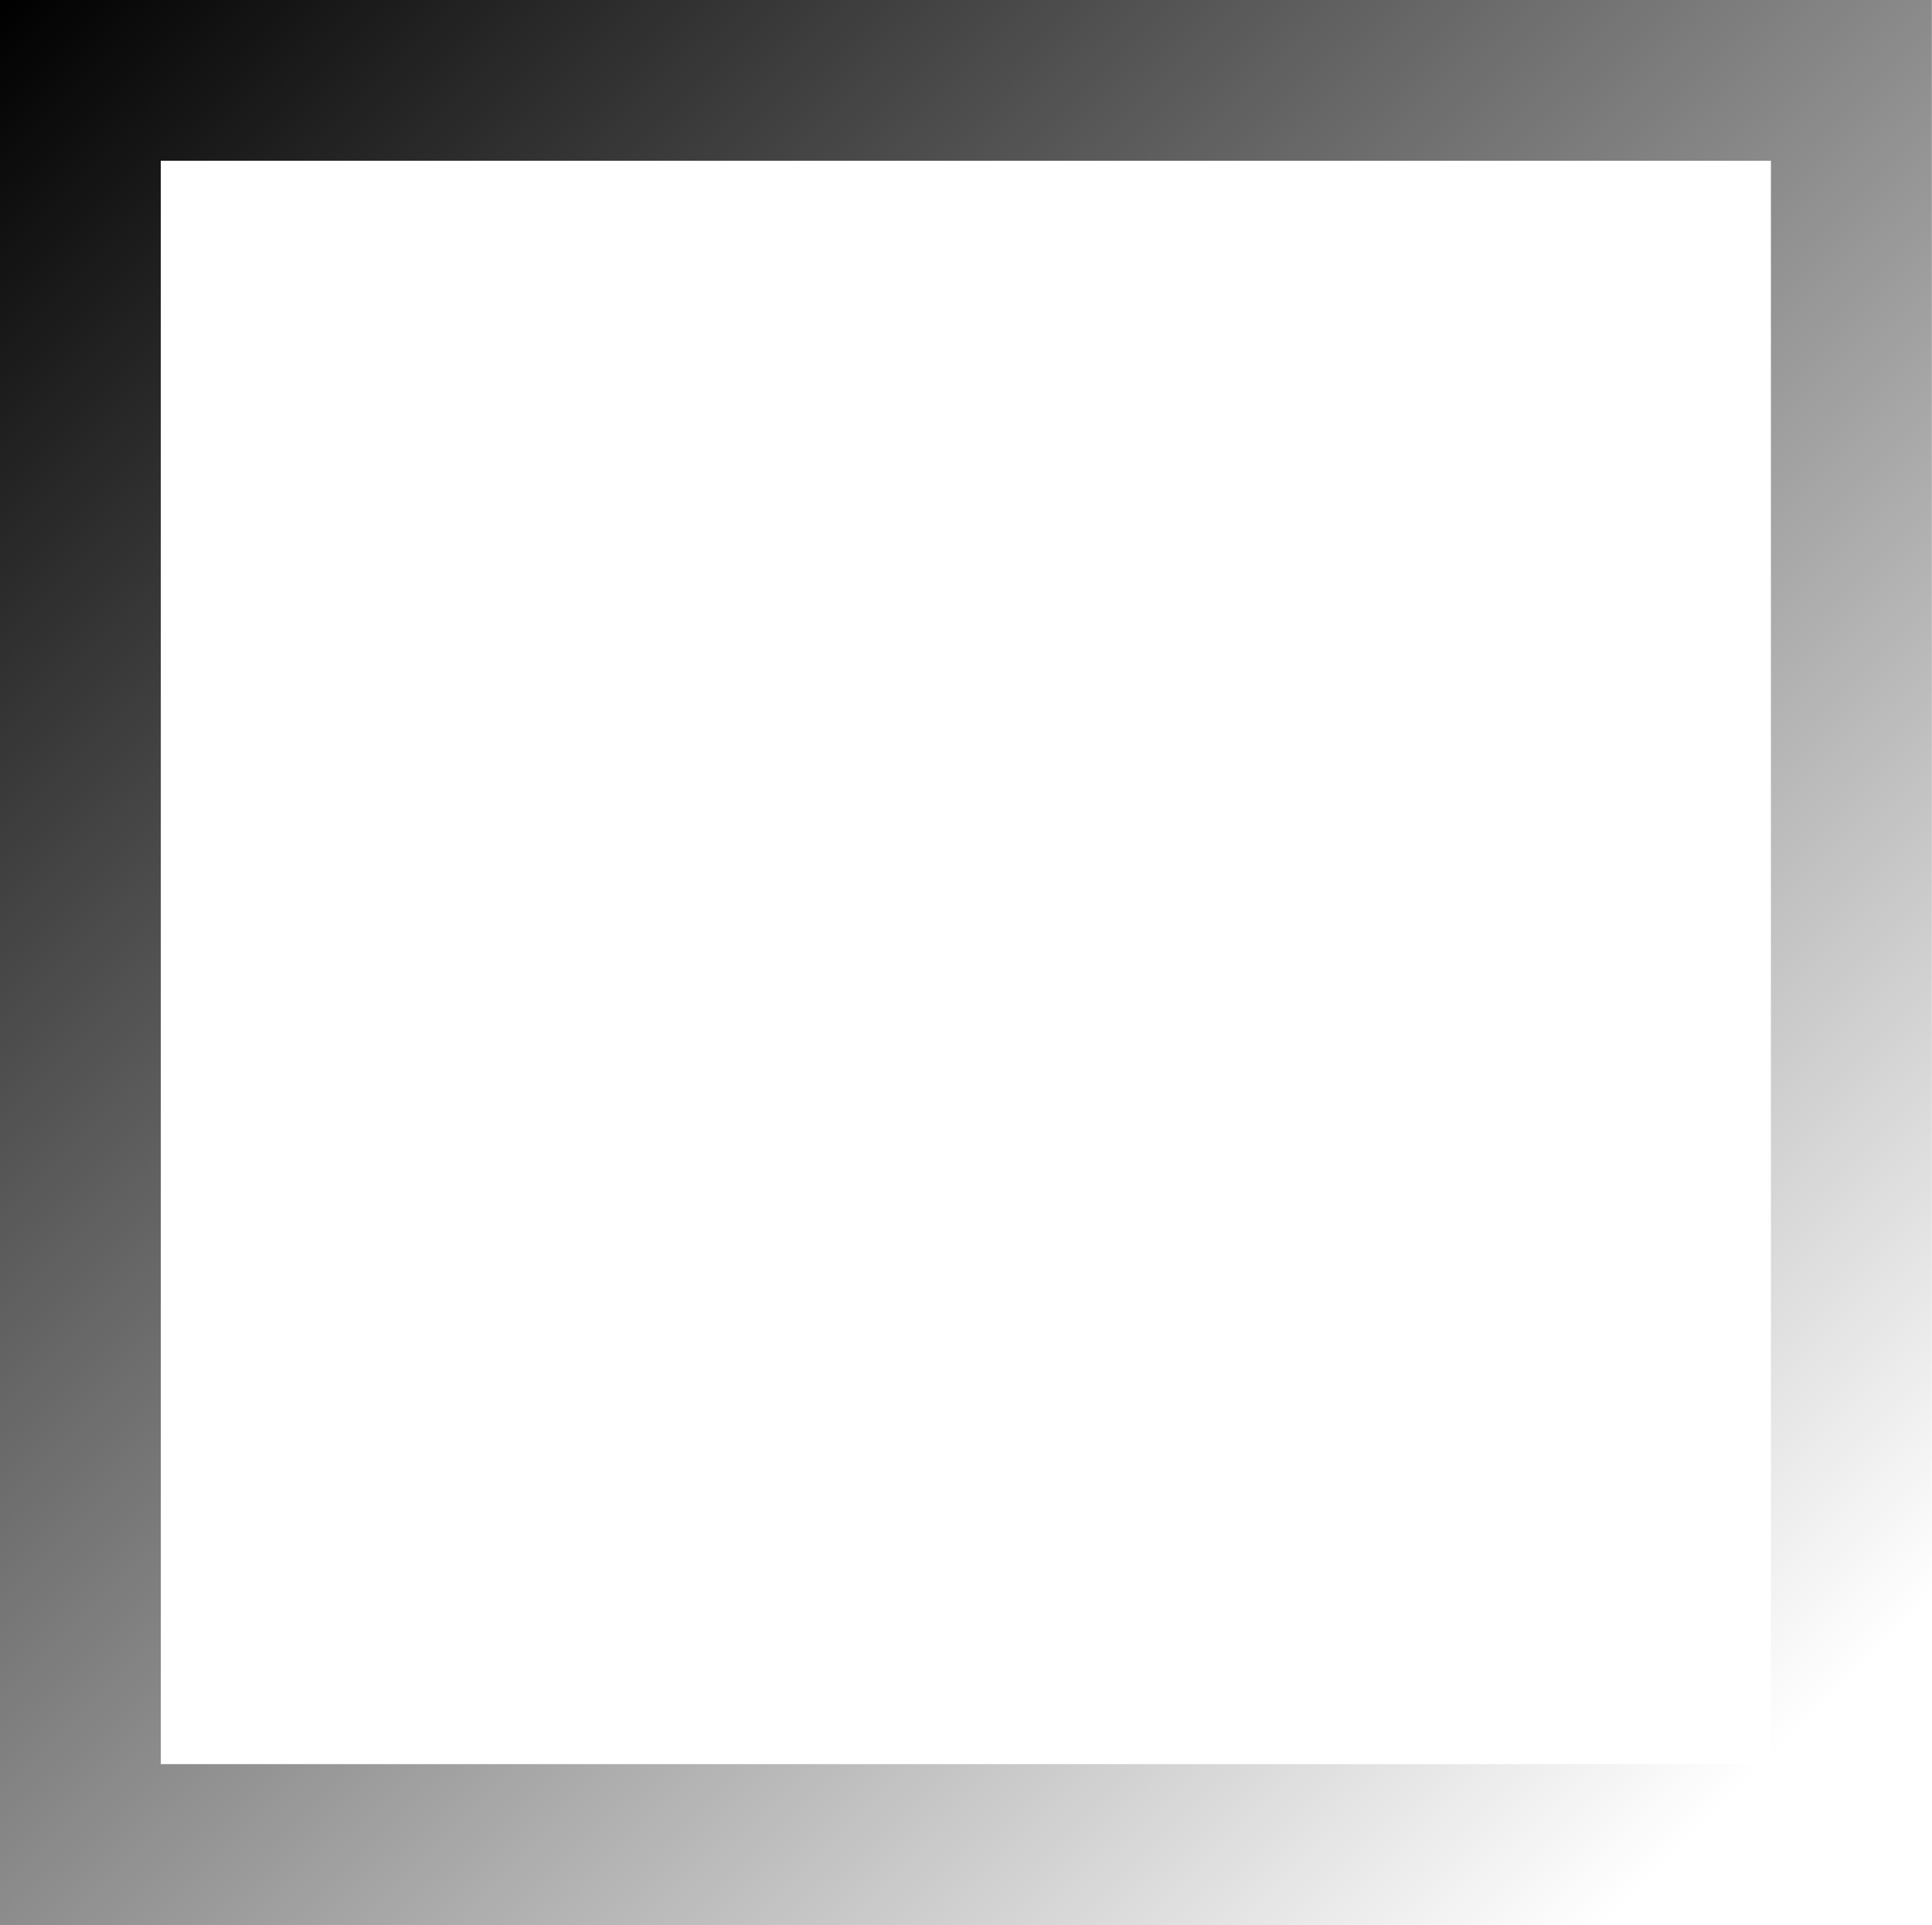
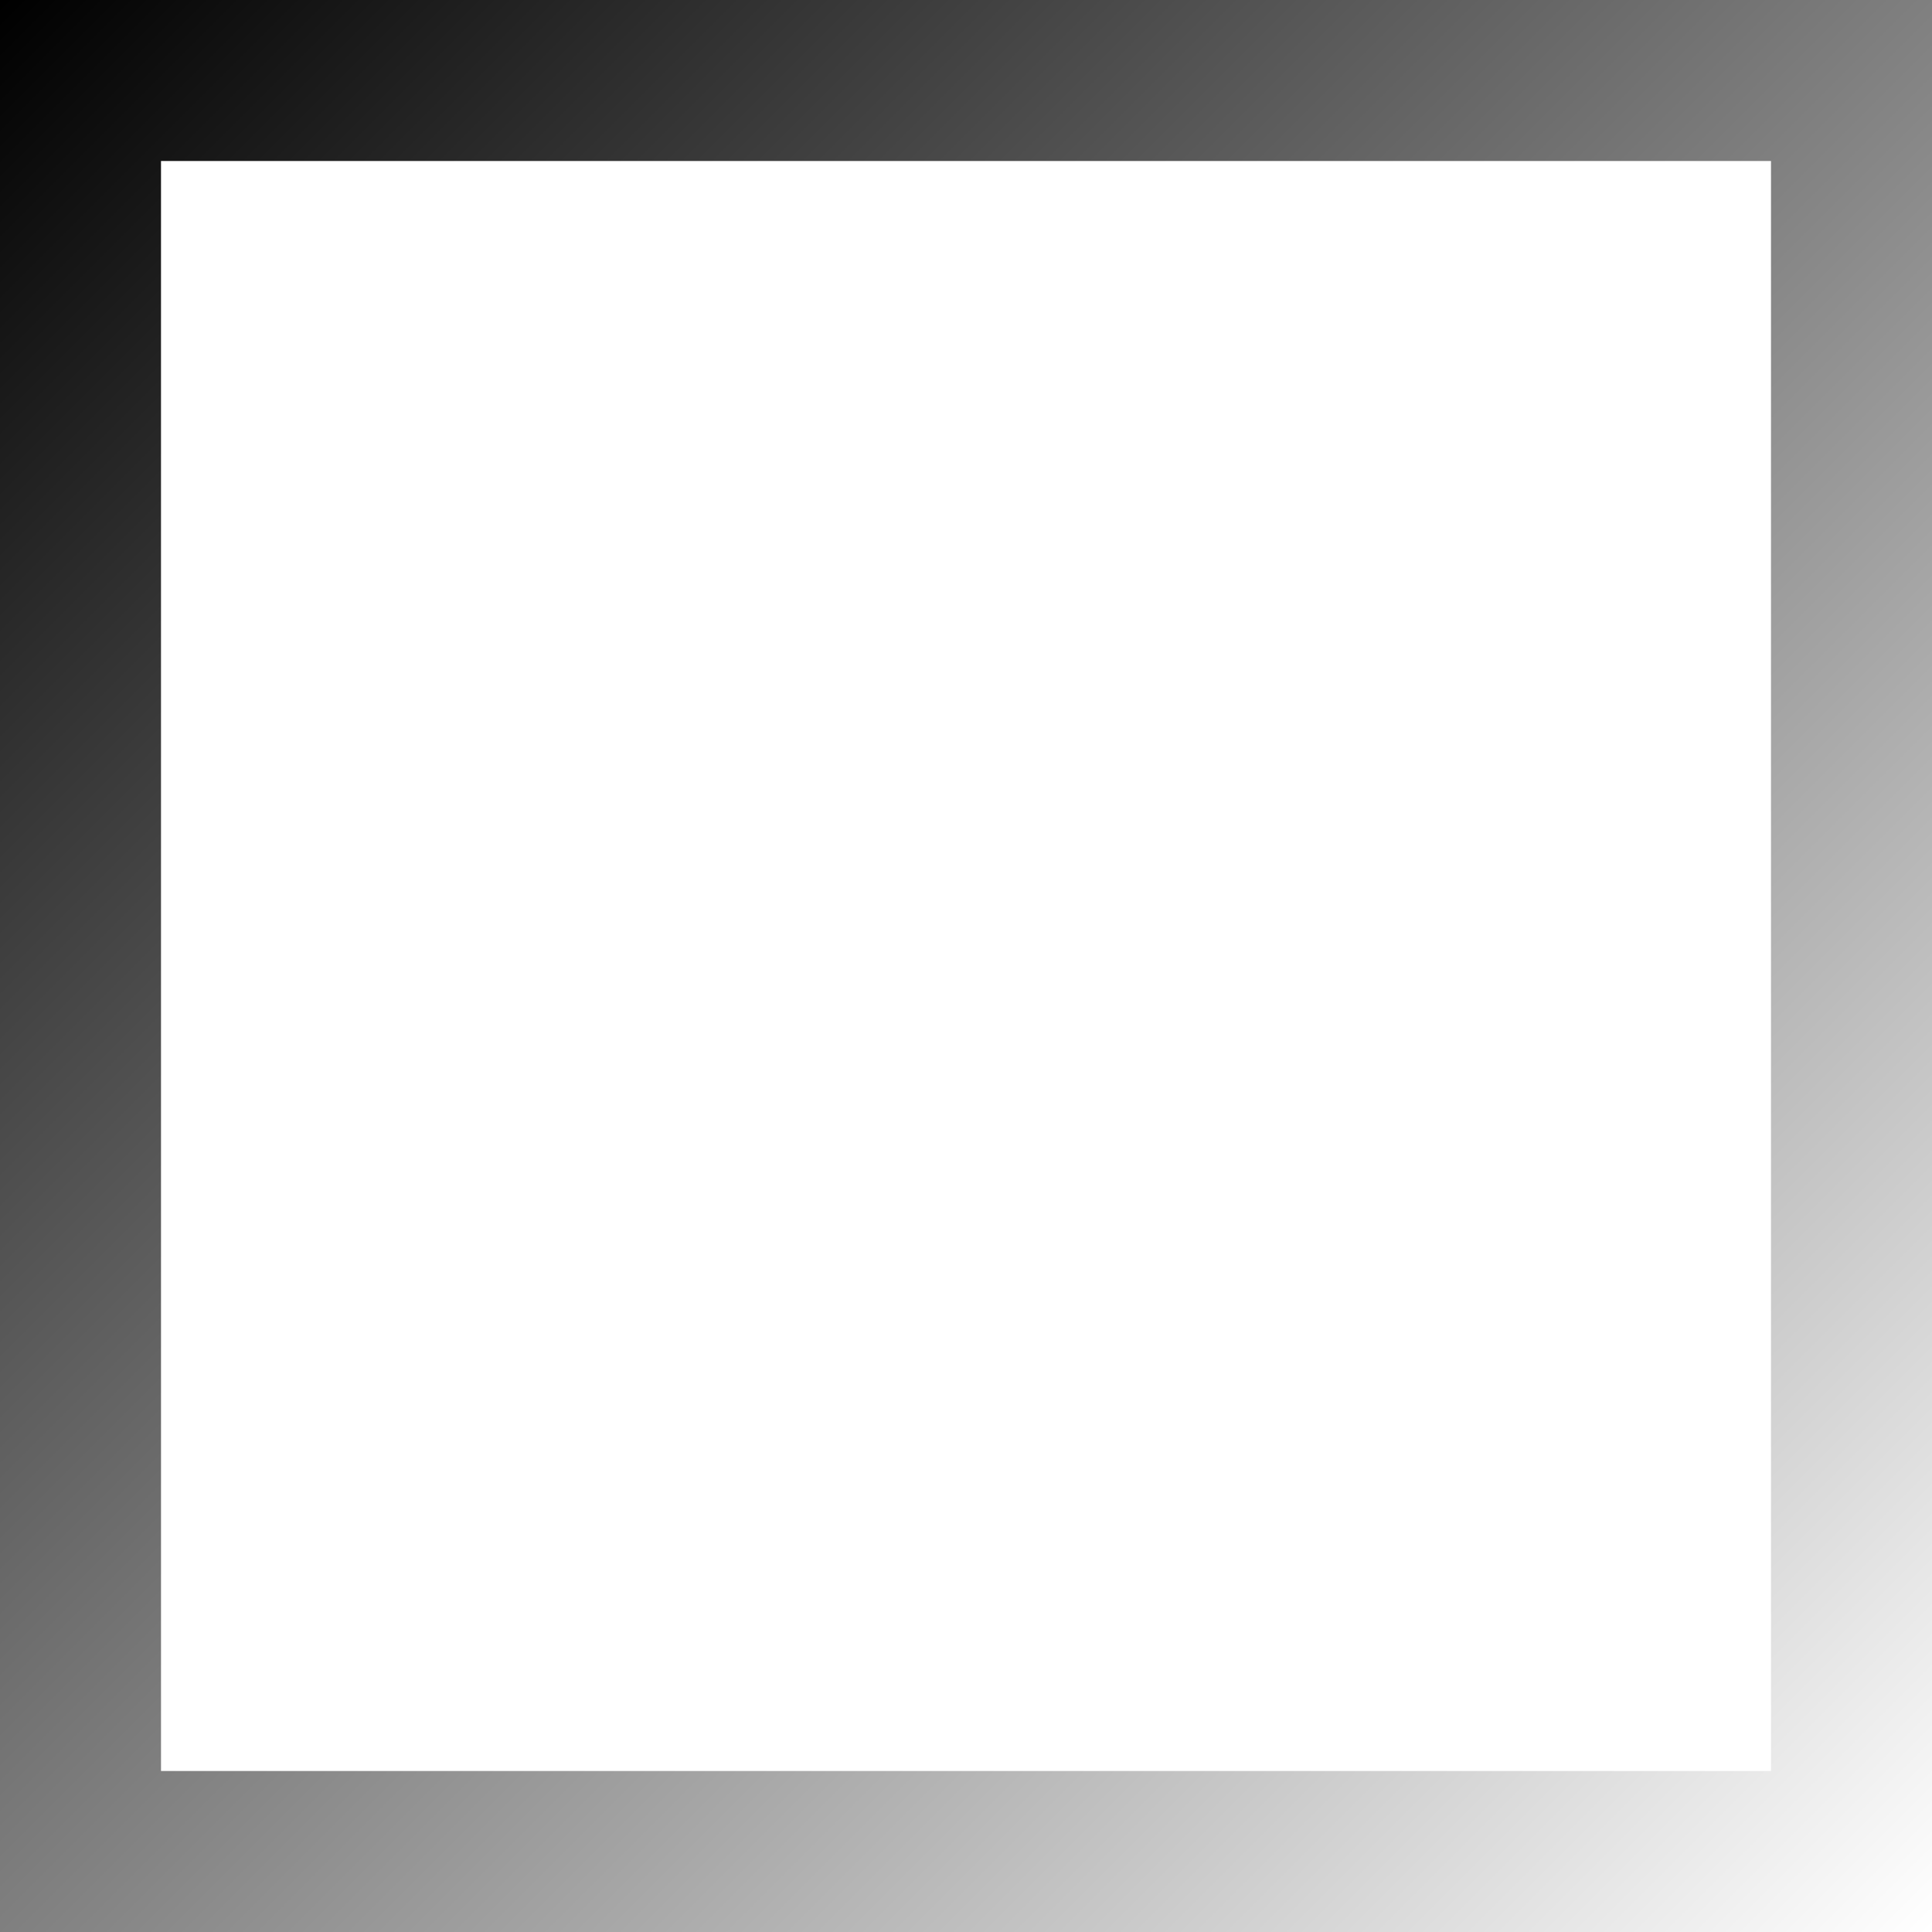
- <svg xmlns="http://www.w3.org/2000/svg" xmlns:xlink="http://www.w3.org/1999/xlink" width="3.181mm" height="3.169mm" viewBox="0 0 3.181 3.169" version="1.1" id="svg4291">
-   <defs id="defs4285">
-     <linearGradient xlink:href="#BlackTransparent" y2="521.098" x2="36.869" y1="510" x1="26" gradientTransform="matrix(0.2645833,0,0,0.2645833,-59.87444,-118.4686)" gradientUnits="userSpaceOnUse" id="linearGradient5617" />
-     <linearGradient id="BlackTransparent" gradientUnits="userSpaceOnUse">
-       <stop style="stop-color:black;stop-opacity:1" offset="0" id="stop12" />
-       <stop style="stop-color:black;stop-opacity:0" offset="1" id="stop14" />
+ <svg xmlns="http://www.w3.org/2000/svg" xmlns:xlink="http://www.w3.org/1999/xlink" width="12" height="12">
+   <defs>
+     <linearGradient id="gradientVector">
+       <stop offset="0" style="stop-color:black;stop-opacity:1" />
+       <stop offset="1" style="stop-color:black;stop-opacity:0" />
    </linearGradient>
+     <linearGradient id="strokeGradient" gradientUnits="userSpaceOnUse" x1="0" x2="12" xlink:href="#gradientVector" y1="0" y2="12" />
  </defs>
-   <g id="layer1" transform="translate(52.99527,-16.46883)">
-     <rect style="fill:none;stroke:url(#linearGradient5617);stroke-width:0.265" id="object-stroke" width="2.916" height="2.905" x="-52.863" y="16.601" />
+   <g id="object-stroke">
+     <rect x="0.5" y="0.5" width="11" height="11" style="fill:none;stroke:url(#strokeGradient)" />
  </g>
</svg>
